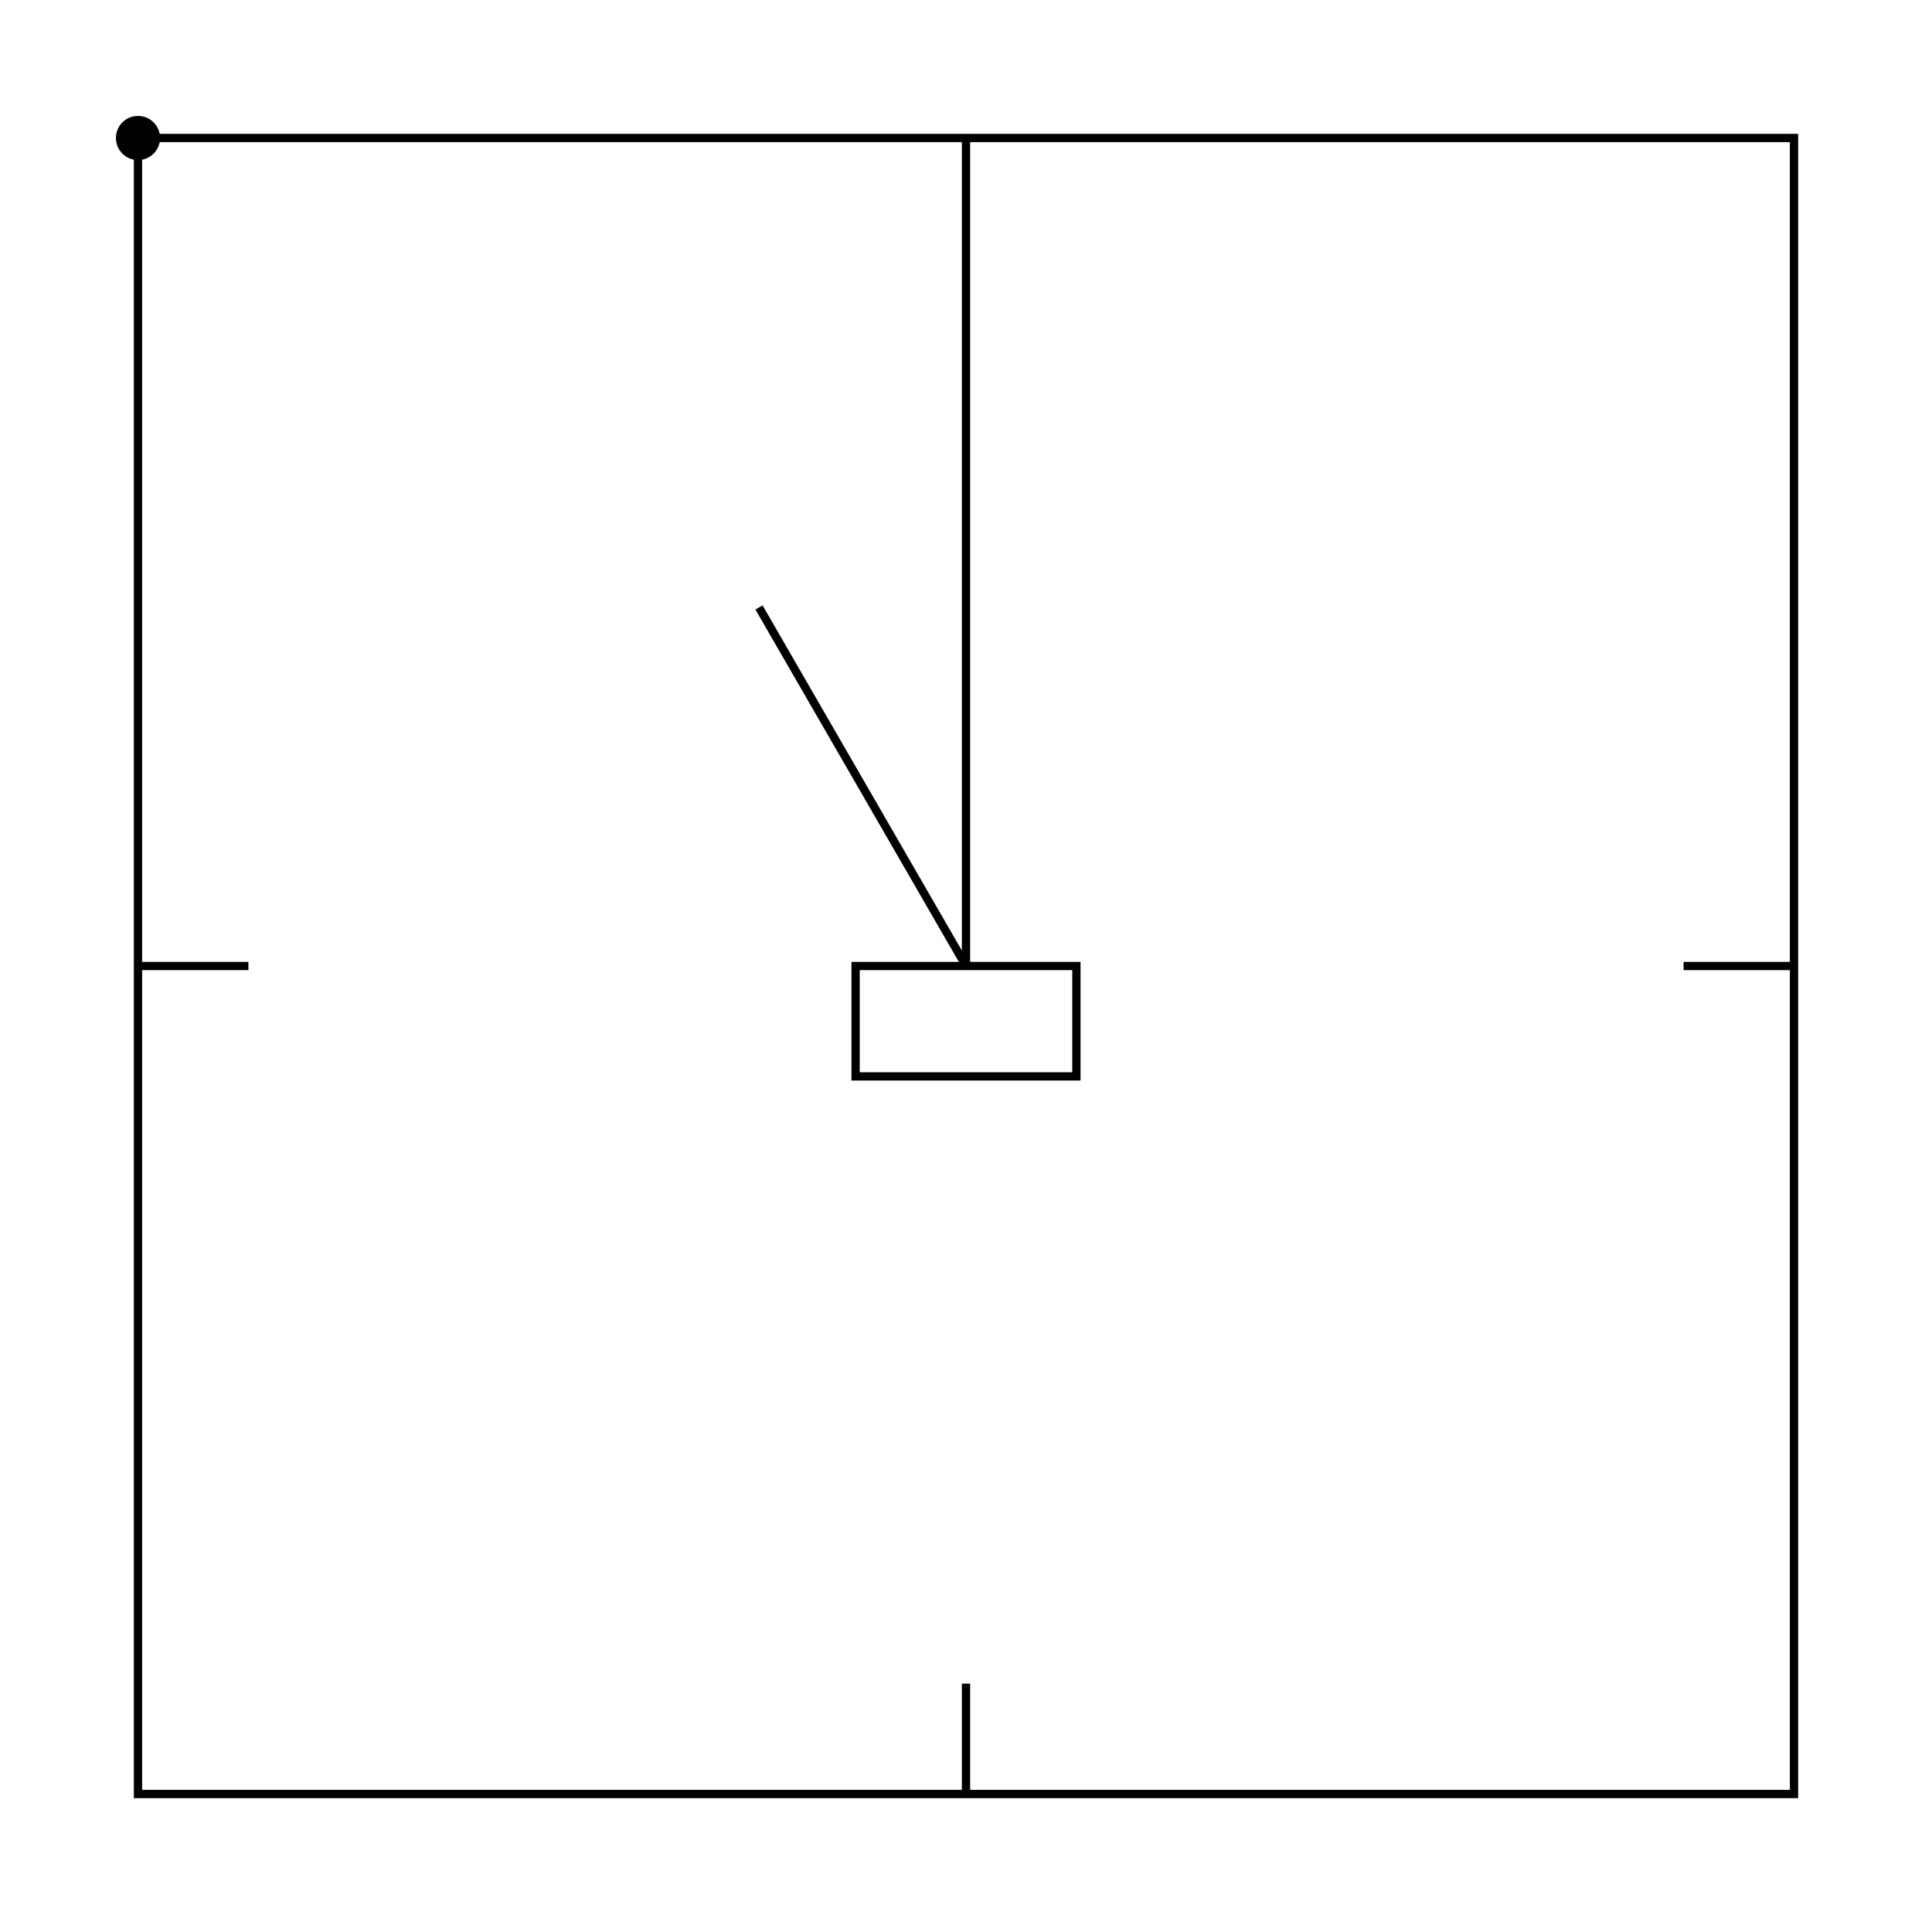
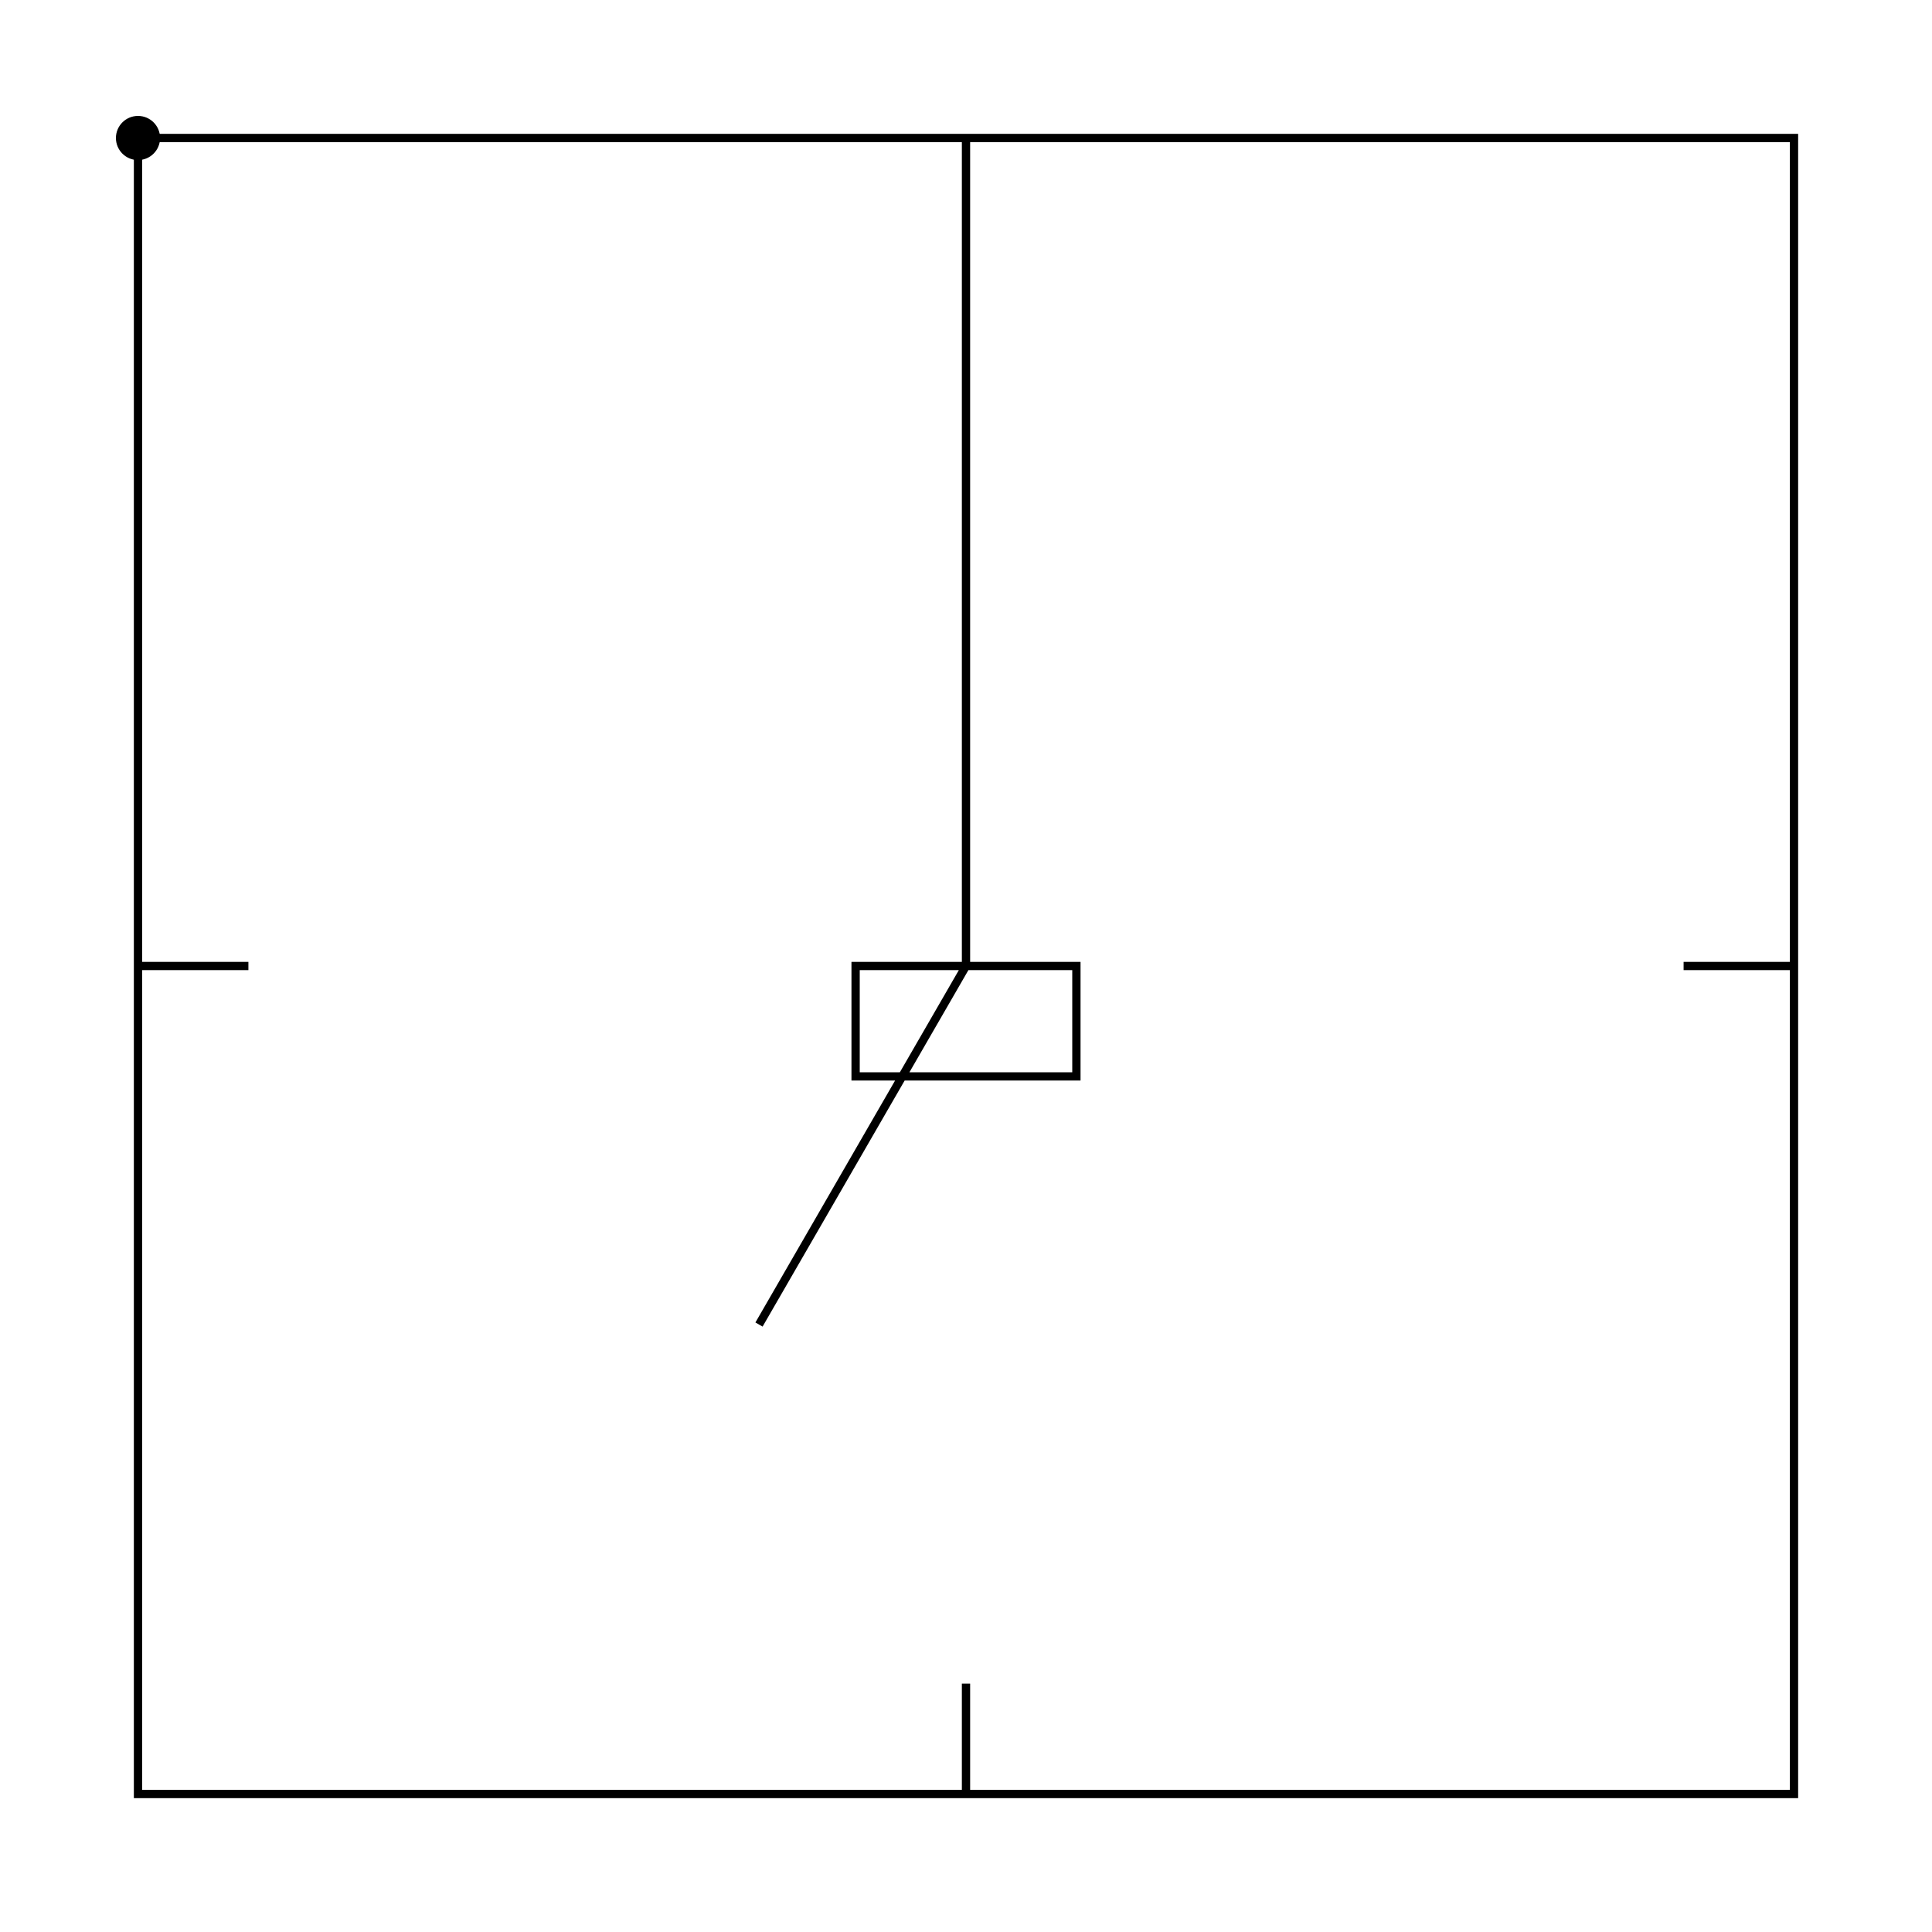
<svg xmlns="http://www.w3.org/2000/svg" width="100%" height="100%" viewBox="0 0 700 700">
  <g transform="translate(50.0 50.0)">
-     <path id="p1" stroke="black" stroke-width="3" fill="transparent" d="M0 0h300v40v-40h300v300h-40h40v300h-300v-40v40h-300v-300h40h-40v-300h300v300h-40v40h80v-40h-40l-75 -129.904">
-       <animate attributeName="d" attributeType="XML" dur="10s" repeatCount="0" values="M0 0h300v40v-40h300v300h-40h40v300h-300v-40v40h-300v-300h40h-40v-300h300v300h-40v40h80v-40h-40l-75 -129.904;M0 0h300;M0 0h300v40;M0 0h300v40v-40;M0 0h300v40v-40h300;M0 0h300v40v-40h300v300;M0 0h300v40v-40h300v300h-40;M0 0h300v40v-40h300v300h-40h40;M0 0h300v40v-40h300v300h-40h40v300;M0 0h300v40v-40h300v300h-40h40v300h-300;M0 0h300v40v-40h300v300h-40h40v300h-300v-40;M0 0h300v40v-40h300v300h-40h40v300h-300v-40v40;M0 0h300v40v-40h300v300h-40h40v300h-300v-40v40h-300;M0 0h300v40v-40h300v300h-40h40v300h-300v-40v40h-300v-300;M0 0h300v40v-40h300v300h-40h40v300h-300v-40v40h-300v-300h40;M0 0h300v40v-40h300v300h-40h40v300h-300v-40v40h-300v-300h40h-40;M0 0h300v40v-40h300v300h-40h40v300h-300v-40v40h-300v-300h40h-40v-300;M0 0h300v40v-40h300v300h-40h40v300h-300v-40v40h-300v-300h40h-40v-300h300;M0 0h300v40v-40h300v300h-40h40v300h-300v-40v40h-300v-300h40h-40v-300h300v300;M0 0h300v40v-40h300v300h-40h40v300h-300v-40v40h-300v-300h40h-40v-300h300v300h-40;M0 0h300v40v-40h300v300h-40h40v300h-300v-40v40h-300v-300h40h-40v-300h300v300h-40v40;M0 0h300v40v-40h300v300h-40h40v300h-300v-40v40h-300v-300h40h-40v-300h300v300h-40v40h80;M0 0h300v40v-40h300v300h-40h40v300h-300v-40v40h-300v-300h40h-40v-300h300v300h-40v40h80v-40;M0 0h300v40v-40h300v300h-40h40v300h-300v-40v40h-300v-300h40h-40v-300h300v300h-40v40h80v-40h-40;M0 0h300v40v-40h300v300h-40h40v300h-300v-40v40h-300v-300h40h-40v-300h300v300h-40v40h80v-40h-40l-75 -129.904" />
+     <path id="p1" stroke="black" stroke-width="3" fill="transparent" d="M0 0h300v40v-40h300v300h-40h40v300h-300v-40v40h-300v-300h40h-40v-300h300v300h-40v40h80v-40h-40l-75 129.904">
+       <animate attributeName="d" attributeType="XML" dur="10s" repeatCount="0" values="M0 0h300v40v-40h300v300h-40h40v300h-300v-40v40h-300v-300h40h-40v-300h300v300h-40v40h80v-40h-40l-75 129.904;M0 0h300;M0 0h300v40;M0 0h300v40v-40;M0 0h300v40v-40h300;M0 0h300v40v-40h300v300;M0 0h300v40v-40h300v300h-40;M0 0h300v40v-40h300v300h-40h40;M0 0h300v40v-40h300v300h-40h40v300;M0 0h300v40v-40h300v300h-40h40v300h-300;M0 0h300v40v-40h300v300h-40h40v300h-300v-40;M0 0h300v40v-40h300v300h-40h40v300h-300v-40v40;M0 0h300v40v-40h300v300h-40h40v300h-300v-40v40h-300;M0 0h300v40v-40h300v300h-40h40v300h-300v-40v40h-300v-300;M0 0h300v40v-40h300v300h-40h40v300h-300v-40v40h-300v-300h40;M0 0h300v40v-40h300v300h-40h40v300h-300v-40v40h-300v-300h40h-40;M0 0h300v40v-40h300v300h-40h40v300h-300v-40v40h-300v-300h40h-40v-300;M0 0h300v40v-40h300v300h-40h40v300h-300v-40v40h-300v-300h40h-40v-300h300;M0 0h300v40v-40h300v300h-40h40v300h-300v-40v40h-300v-300h40h-40v-300h300v300;M0 0h300v40v-40h300v300h-40h40v300h-300v-40v40h-300v-300h40h-40v-300h300v300h-40;M0 0h300v40v-40h300v300h-40h40v300h-300v-40v40h-300v-300h40h-40v-300h300v300h-40v40;M0 0h300v40v-40h300v300h-40h40v300h-300v-40v40h-300v-300h40h-40v-300h300v300h-40v40h80;M0 0h300v40v-40h300v300h-40h40v300h-300v-40v40h-300v-300h40h-40v-300h300v300h-40v40h80v-40;M0 0h300v40v-40h300v300h-40h40v300h-300v-40v40h-300v-300h40h-40v-300h300v300h-40v40h80v-40h-40;M0 0h300v40v-40h300v300h-40h40v300h-300v-40v40h-300v-300h40h-40v-300h300v300h-40v40h80v-40h-40l-75 129.904" />
    </path>
    <circle cx="0" cy="0" r="8">
      <animate attributeName="cx" attributeType="XML" dur="10s" repeatCount="indefinite" values="225.0;0;300;300;300;600;600;560;600;600;300;300;300;0;0;40;0;0;300;300;260;260;340;340;300;225" />
-       <animate attributeName="cy" attributeType="XML" dur="10s" repeatCount="indefinite" values="170.096;0;0;40;0;0;300;300;300;600;600;560;600;600;300;300;300;0;0;300;300;340;340;300;300;170.096" />
+       <animate attributeName="cy" attributeType="XML" dur="10s" repeatCount="indefinite" values="429.904;0;0;40;0;0;300;300;300;600;600;560;600;600;300;300;300;0;0;300;300;340;340;300;300;429.904" />
    </circle>
  </g>
</svg>
